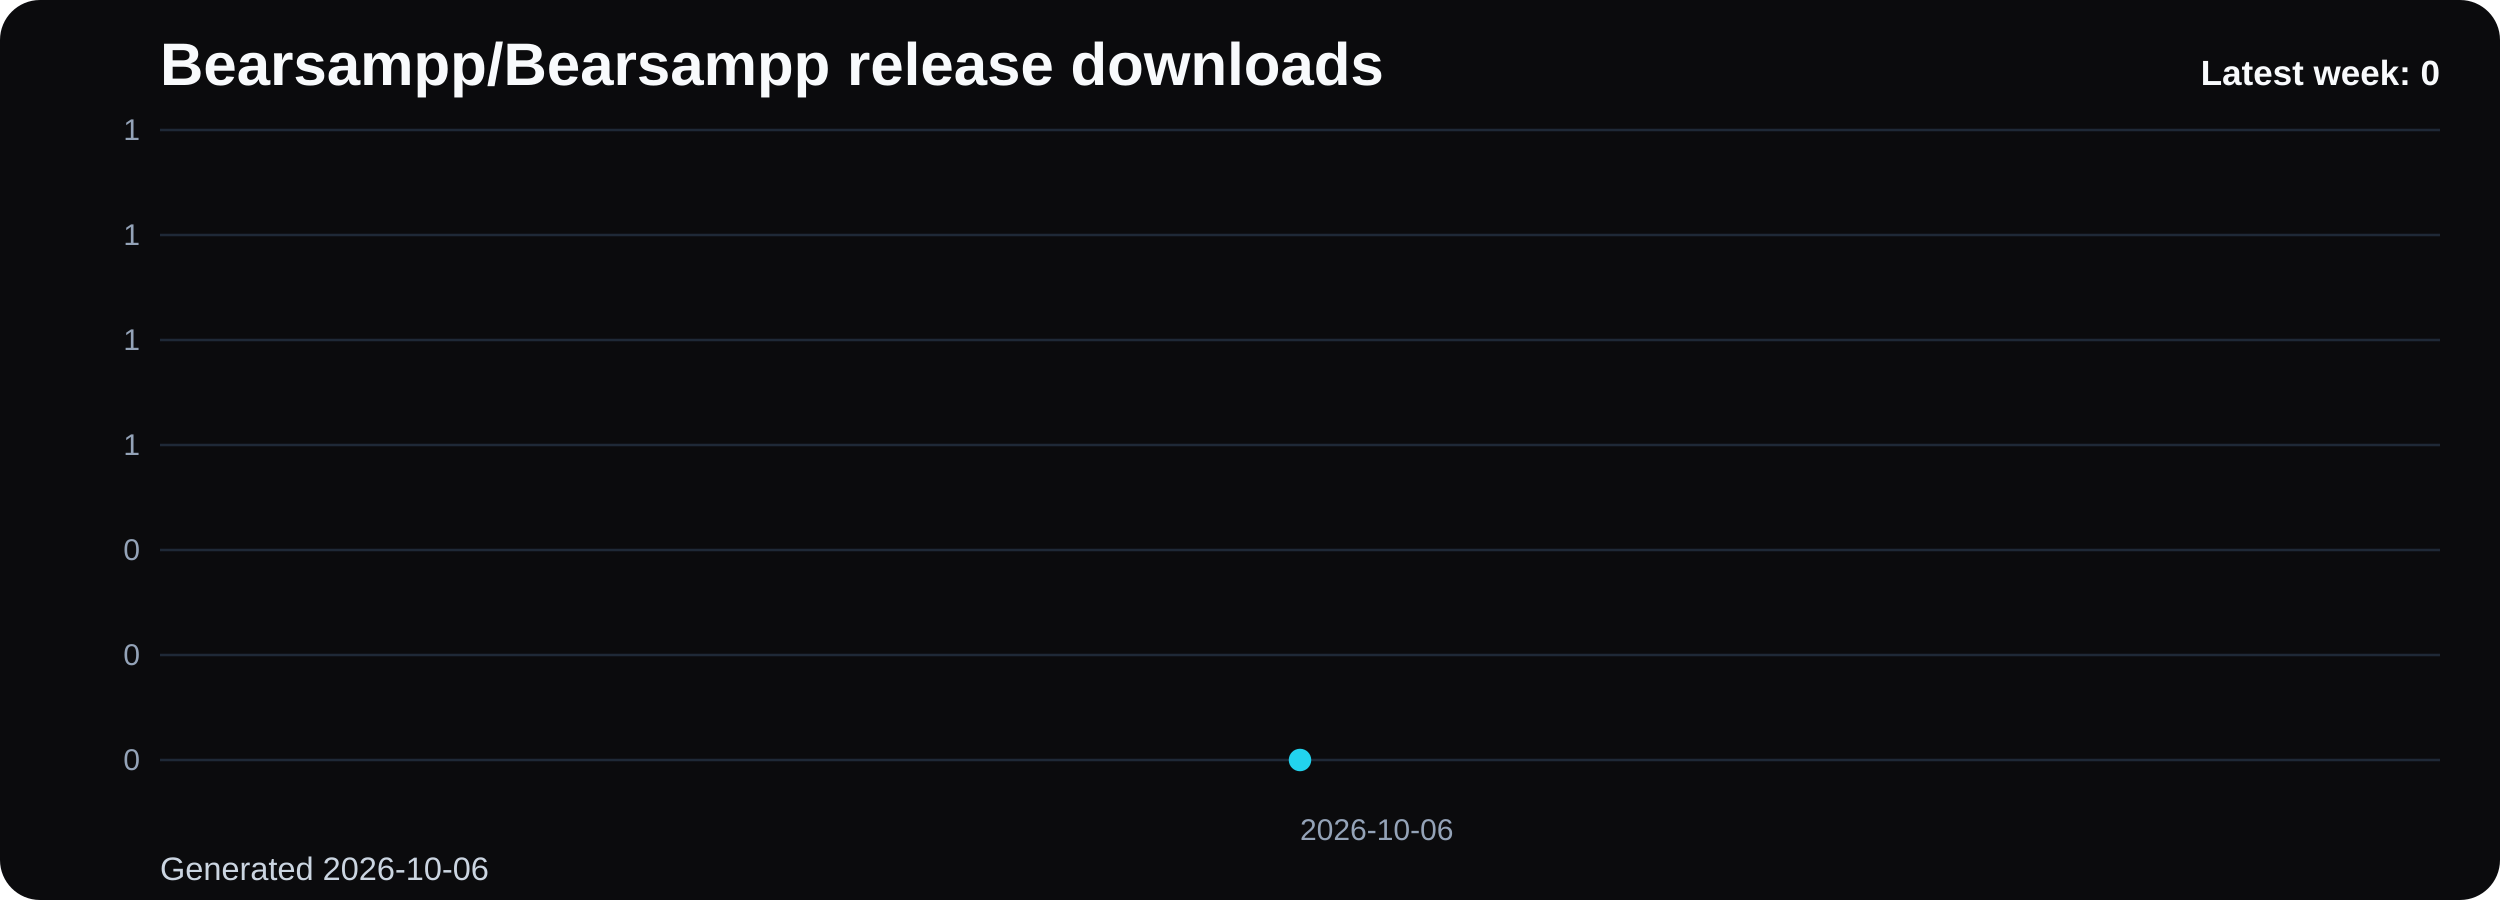
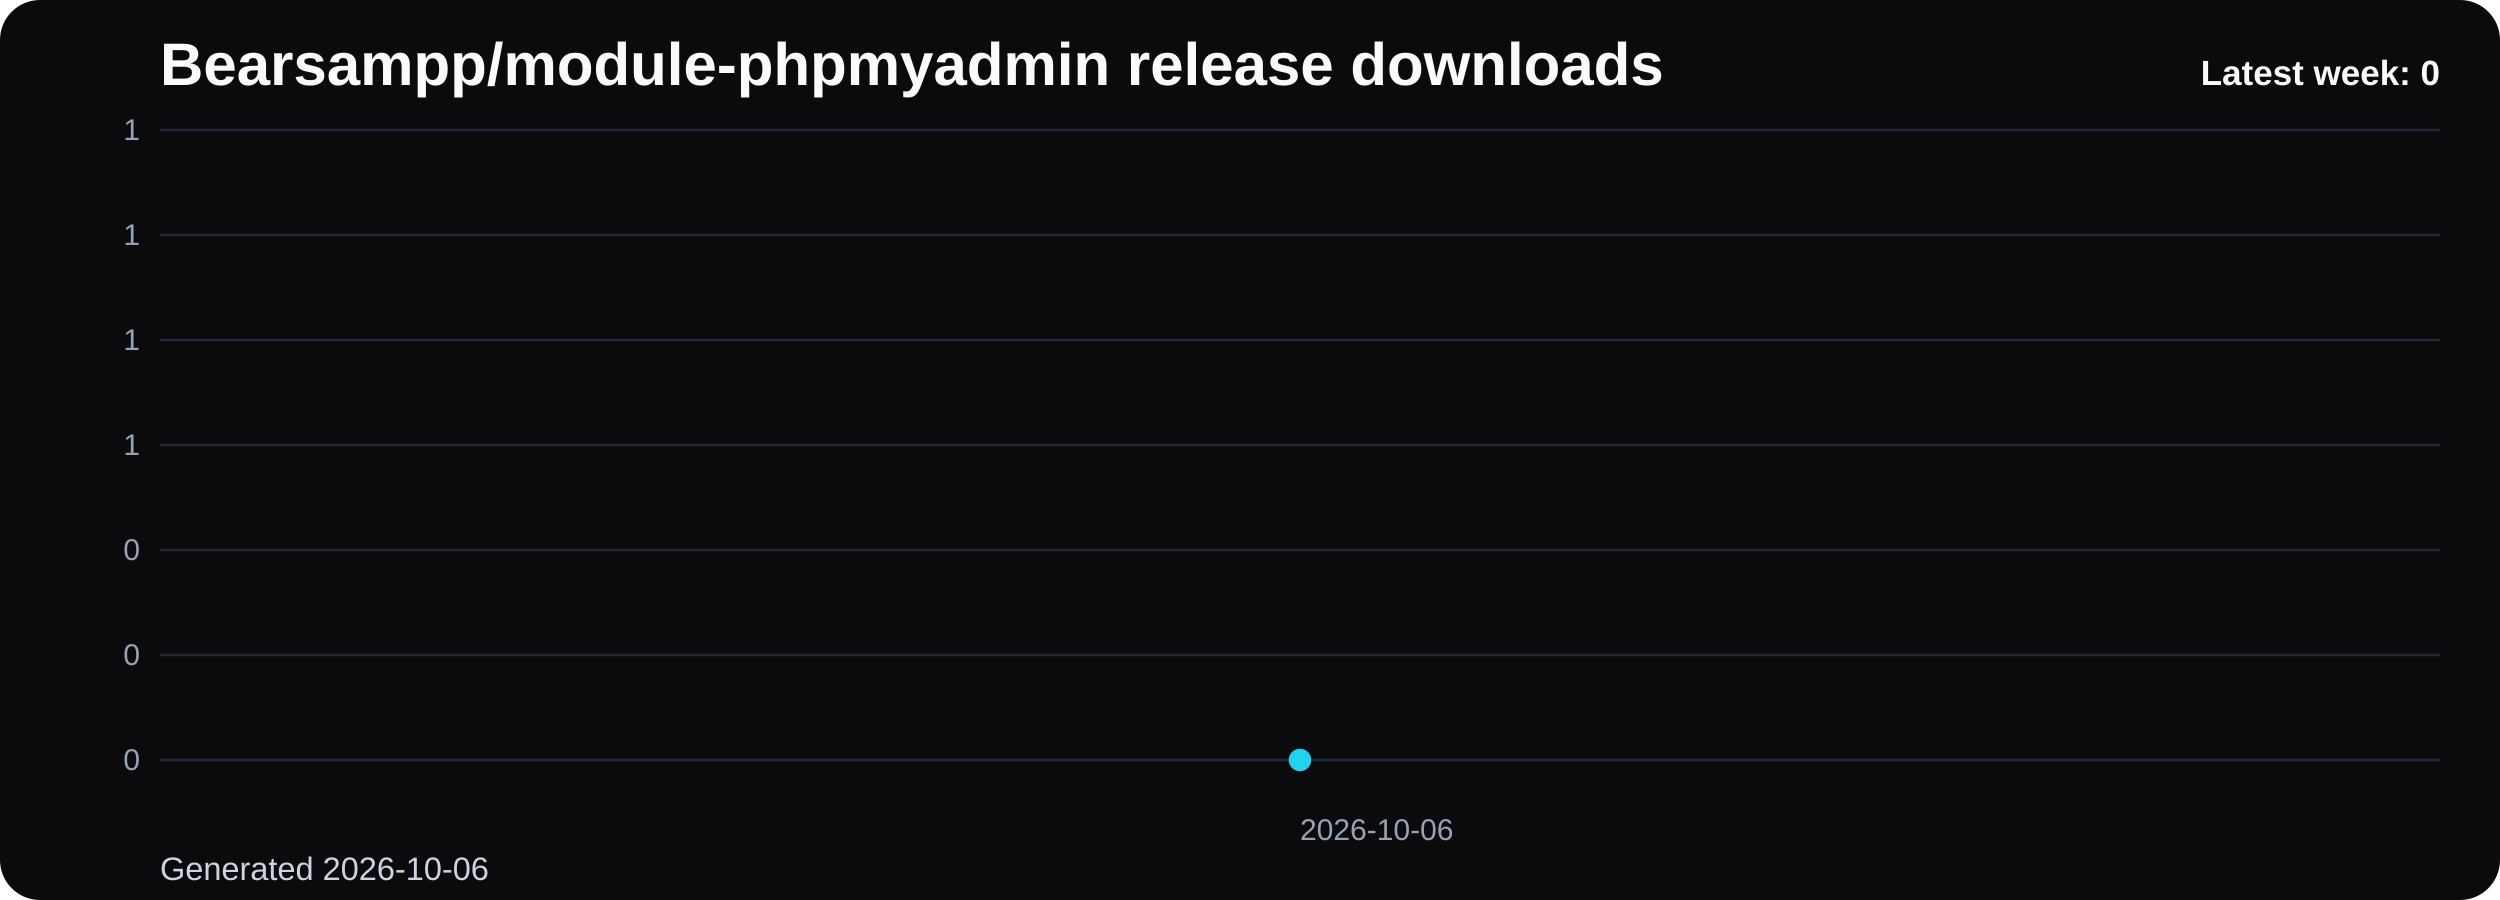
- <svg xmlns="http://www.w3.org/2000/svg" viewBox="0 0 1000 360" role="img" aria-label="Bearsampp/Bearsampp release downloads chart">
+ <svg xmlns="http://www.w3.org/2000/svg" viewBox="0 0 1000 360" role="img" aria-label="Bearsampp/module-phpmyadmin release downloads chart">
  <defs>
    <linearGradient id="fill-weekly-black" x1="0" y1="0" x2="0" y2="1">
      <stop offset="0%" stop-color="#22d3ee" stop-opacity="0.32" />
      <stop offset="100%" stop-color="#22d3ee" stop-opacity="0.05" />
    </linearGradient>
    <style>
      .bg { fill: #0b0b0d; }
      .title { font: 700 24px Arial, sans-serif; fill: #f8fafc; }
      .sub { font: 400 13px Arial, sans-serif; fill: #cbd5e1; }
      .grid { stroke: #1f2937; stroke-width: 1; }
      .axis { font: 400 12px Arial, sans-serif; fill: #94a3b8; }
      .line { fill: none; stroke: #22d3ee; stroke-width: 3; stroke-linecap: round; stroke-linejoin: round; }
      .dot { fill: #22d3ee; }
      .value { font: 600 11px Arial, sans-serif; fill: #cbd5e1; }
      .latest { font: 700 14px Arial, sans-serif; fill: #f8fafc; }
    </style>
  </defs>
  <rect class="bg" x="0" y="0" width="1000" height="360" rx="16" />
-   <text class="title" x="64" y="34">Bearsampp/Bearsampp release downloads</text>
+   <text class="title" x="64" y="34">Bearsampp/module-phpmyadmin release downloads</text>
  <text class="sub" x="64" y="352">Generated 2026-10-06</text>
  <line x1="64" y1="52.00" x2="976" y2="52.00" class="grid" />
  <text x="56" y="56.00" text-anchor="end" class="axis">1</text>
  <line x1="64" y1="94.00" x2="976" y2="94.00" class="grid" />
  <text x="56" y="98.00" text-anchor="end" class="axis">1</text>
  <line x1="64" y1="136.00" x2="976" y2="136.00" class="grid" />
  <text x="56" y="140.00" text-anchor="end" class="axis">1</text>
  <line x1="64" y1="178.00" x2="976" y2="178.00" class="grid" />
  <text x="56" y="182.00" text-anchor="end" class="axis">1</text>
  <line x1="64" y1="220.00" x2="976" y2="220.00" class="grid" />
  <text x="56" y="224.00" text-anchor="end" class="axis">0</text>
  <line x1="64" y1="262.00" x2="976" y2="262.00" class="grid" />
  <text x="56" y="266.00" text-anchor="end" class="axis">0</text>
  <line x1="64" y1="304.00" x2="976" y2="304.00" class="grid" />
  <text x="56" y="308.00" text-anchor="end" class="axis">0</text>
  <path d="M 520.00 304 L 520.00 304.00 L 520.00 304 Z" fill="url(#fill-weekly-black)" />
  <polyline class="line" points="520.00,304.00" />
  <circle class="dot" cx="520.00" cy="304.00" r="4.5" />
  <text class="axis" x="520.00" y="336" text-anchor="start">2026-10-06</text>
  <text class="latest" x="976" y="34" text-anchor="end">Latest week: 0</text>
</svg>
